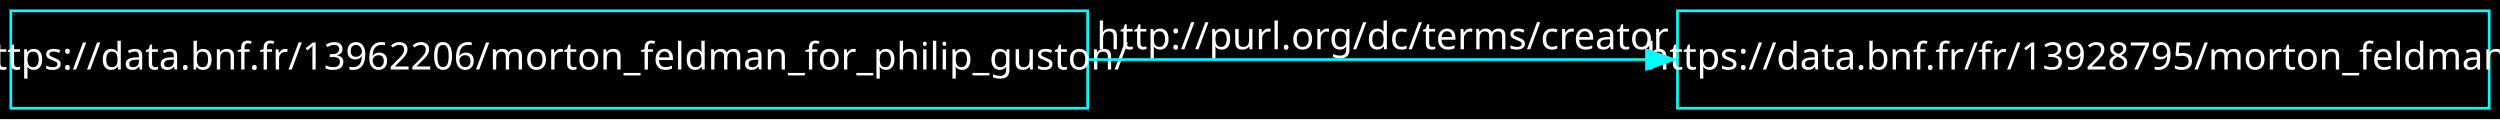
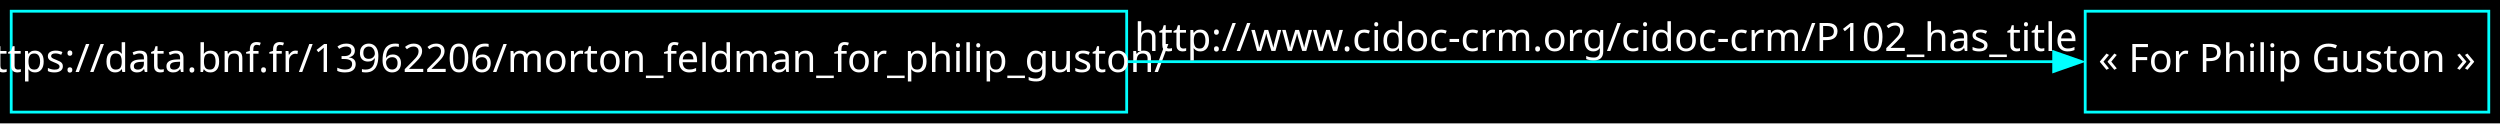
- <svg xmlns="http://www.w3.org/2000/svg" width="924pt" height="44pt" viewBox="0.00 0.00 924.00 44.00">
+ <svg xmlns="http://www.w3.org/2000/svg" width="892pt" height="44pt" viewBox="0.00 0.00 892.00 44.00">
  <g id="graph0" class="graph" transform="scale(1 1) rotate(0) translate(4 40)">
-     <polygon fill="black" stroke="none" points="-4,4 -4,-40 920,-40 920,4 -4,4" />
+     <polygon fill="black" stroke="none" points="-4,4 -4,-40 888,-40 888,4 -4,4" />
    <g id="node1" class="node">
      <polygon fill="none" stroke="cyan" points="398,-36 0,-36 0,0 398,0 398,-36" />
      <text text-anchor="middle" x="199" y="-14.3" font-family="FiraCode Nerd Font Mono Regular" font-size="14.00" fill="white">https://data.bnf.fr/13962206/morton_feldman_for_philip_guston/</text>
    </g>
    <g id="node2" class="node">
-       <polygon fill="none" stroke="cyan" points="916,-36 616,-36 616,0 916,0 916,-36" />
-       <text text-anchor="middle" x="766" y="-14.3" font-family="FiraCode Nerd Font Mono Regular" font-size="14.00" fill="white">https://data.bnf.fr/fr/13928795/morton_feldman/</text>
+       <polygon fill="none" stroke="cyan" points="884,-36 740,-36 740,0 884,0 884,-36" />
+       <text text-anchor="middle" x="812" y="-14.3" font-family="FiraCode Nerd Font Mono Regular" font-size="14.00" fill="white">« For Philip Guston »</text>
    </g>
    <g id="edge1" class="edge">
-       <path fill="none" stroke="cyan" d="M398.4,-18C466.02,-18 540.71,-18 604.94,-18" />
-       <polygon fill="cyan" stroke="cyan" points="604.56,-21.5 614.56,-18 604.56,-14.5 604.56,-21.5" />
-       <text text-anchor="middle" x="507" y="-21.8" font-family="FiraCode Nerd Font Mono Regular" font-size="14.00" fill="white">http://purl.org/dc/terms/creator</text>
+       <path fill="none" stroke="cyan" d="M398.37,-18C510.54,-18 644.76,-18 728.97,-18" />
+       <polygon fill="cyan" stroke="cyan" points="728.75,-21.5 738.75,-18 728.75,-14.5 728.75,-21.5" />
+       <text text-anchor="middle" x="569" y="-21.8" font-family="FiraCode Nerd Font Mono Regular" font-size="14.00" fill="white">http://www.cidoc-crm.org/cidoc-crm/P102_has_title</text>
    </g>
  </g>
</svg>
